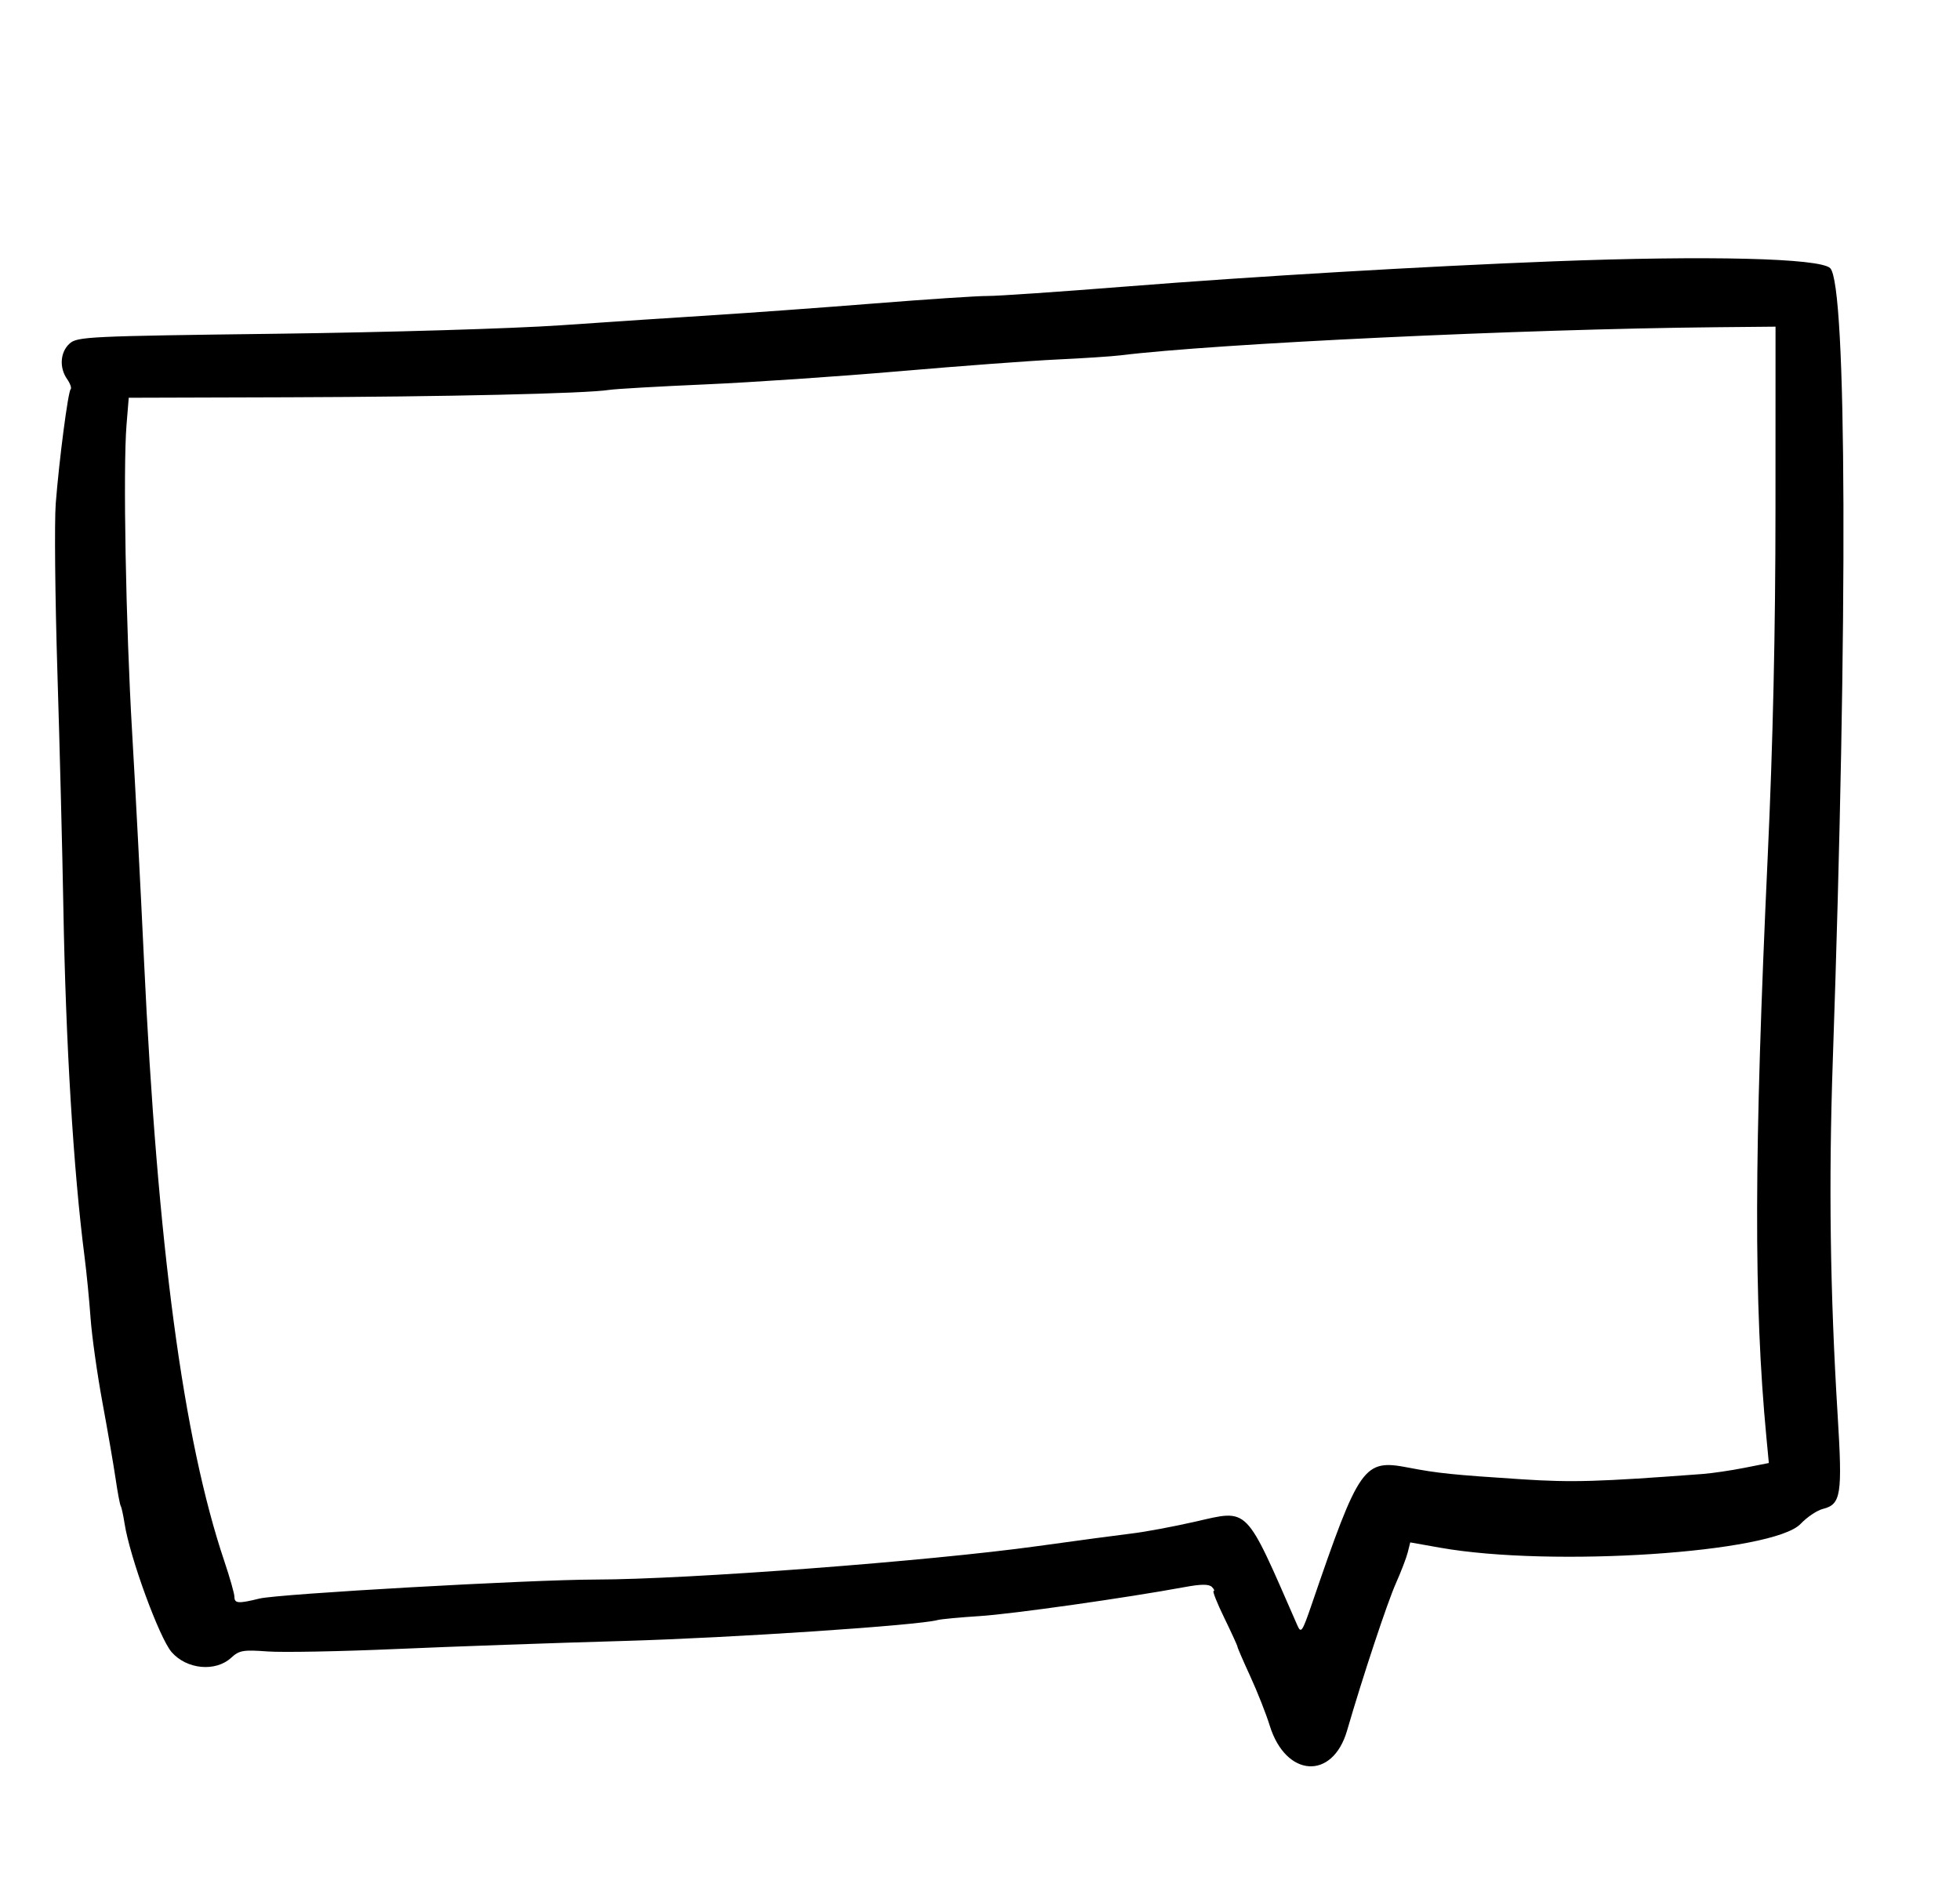
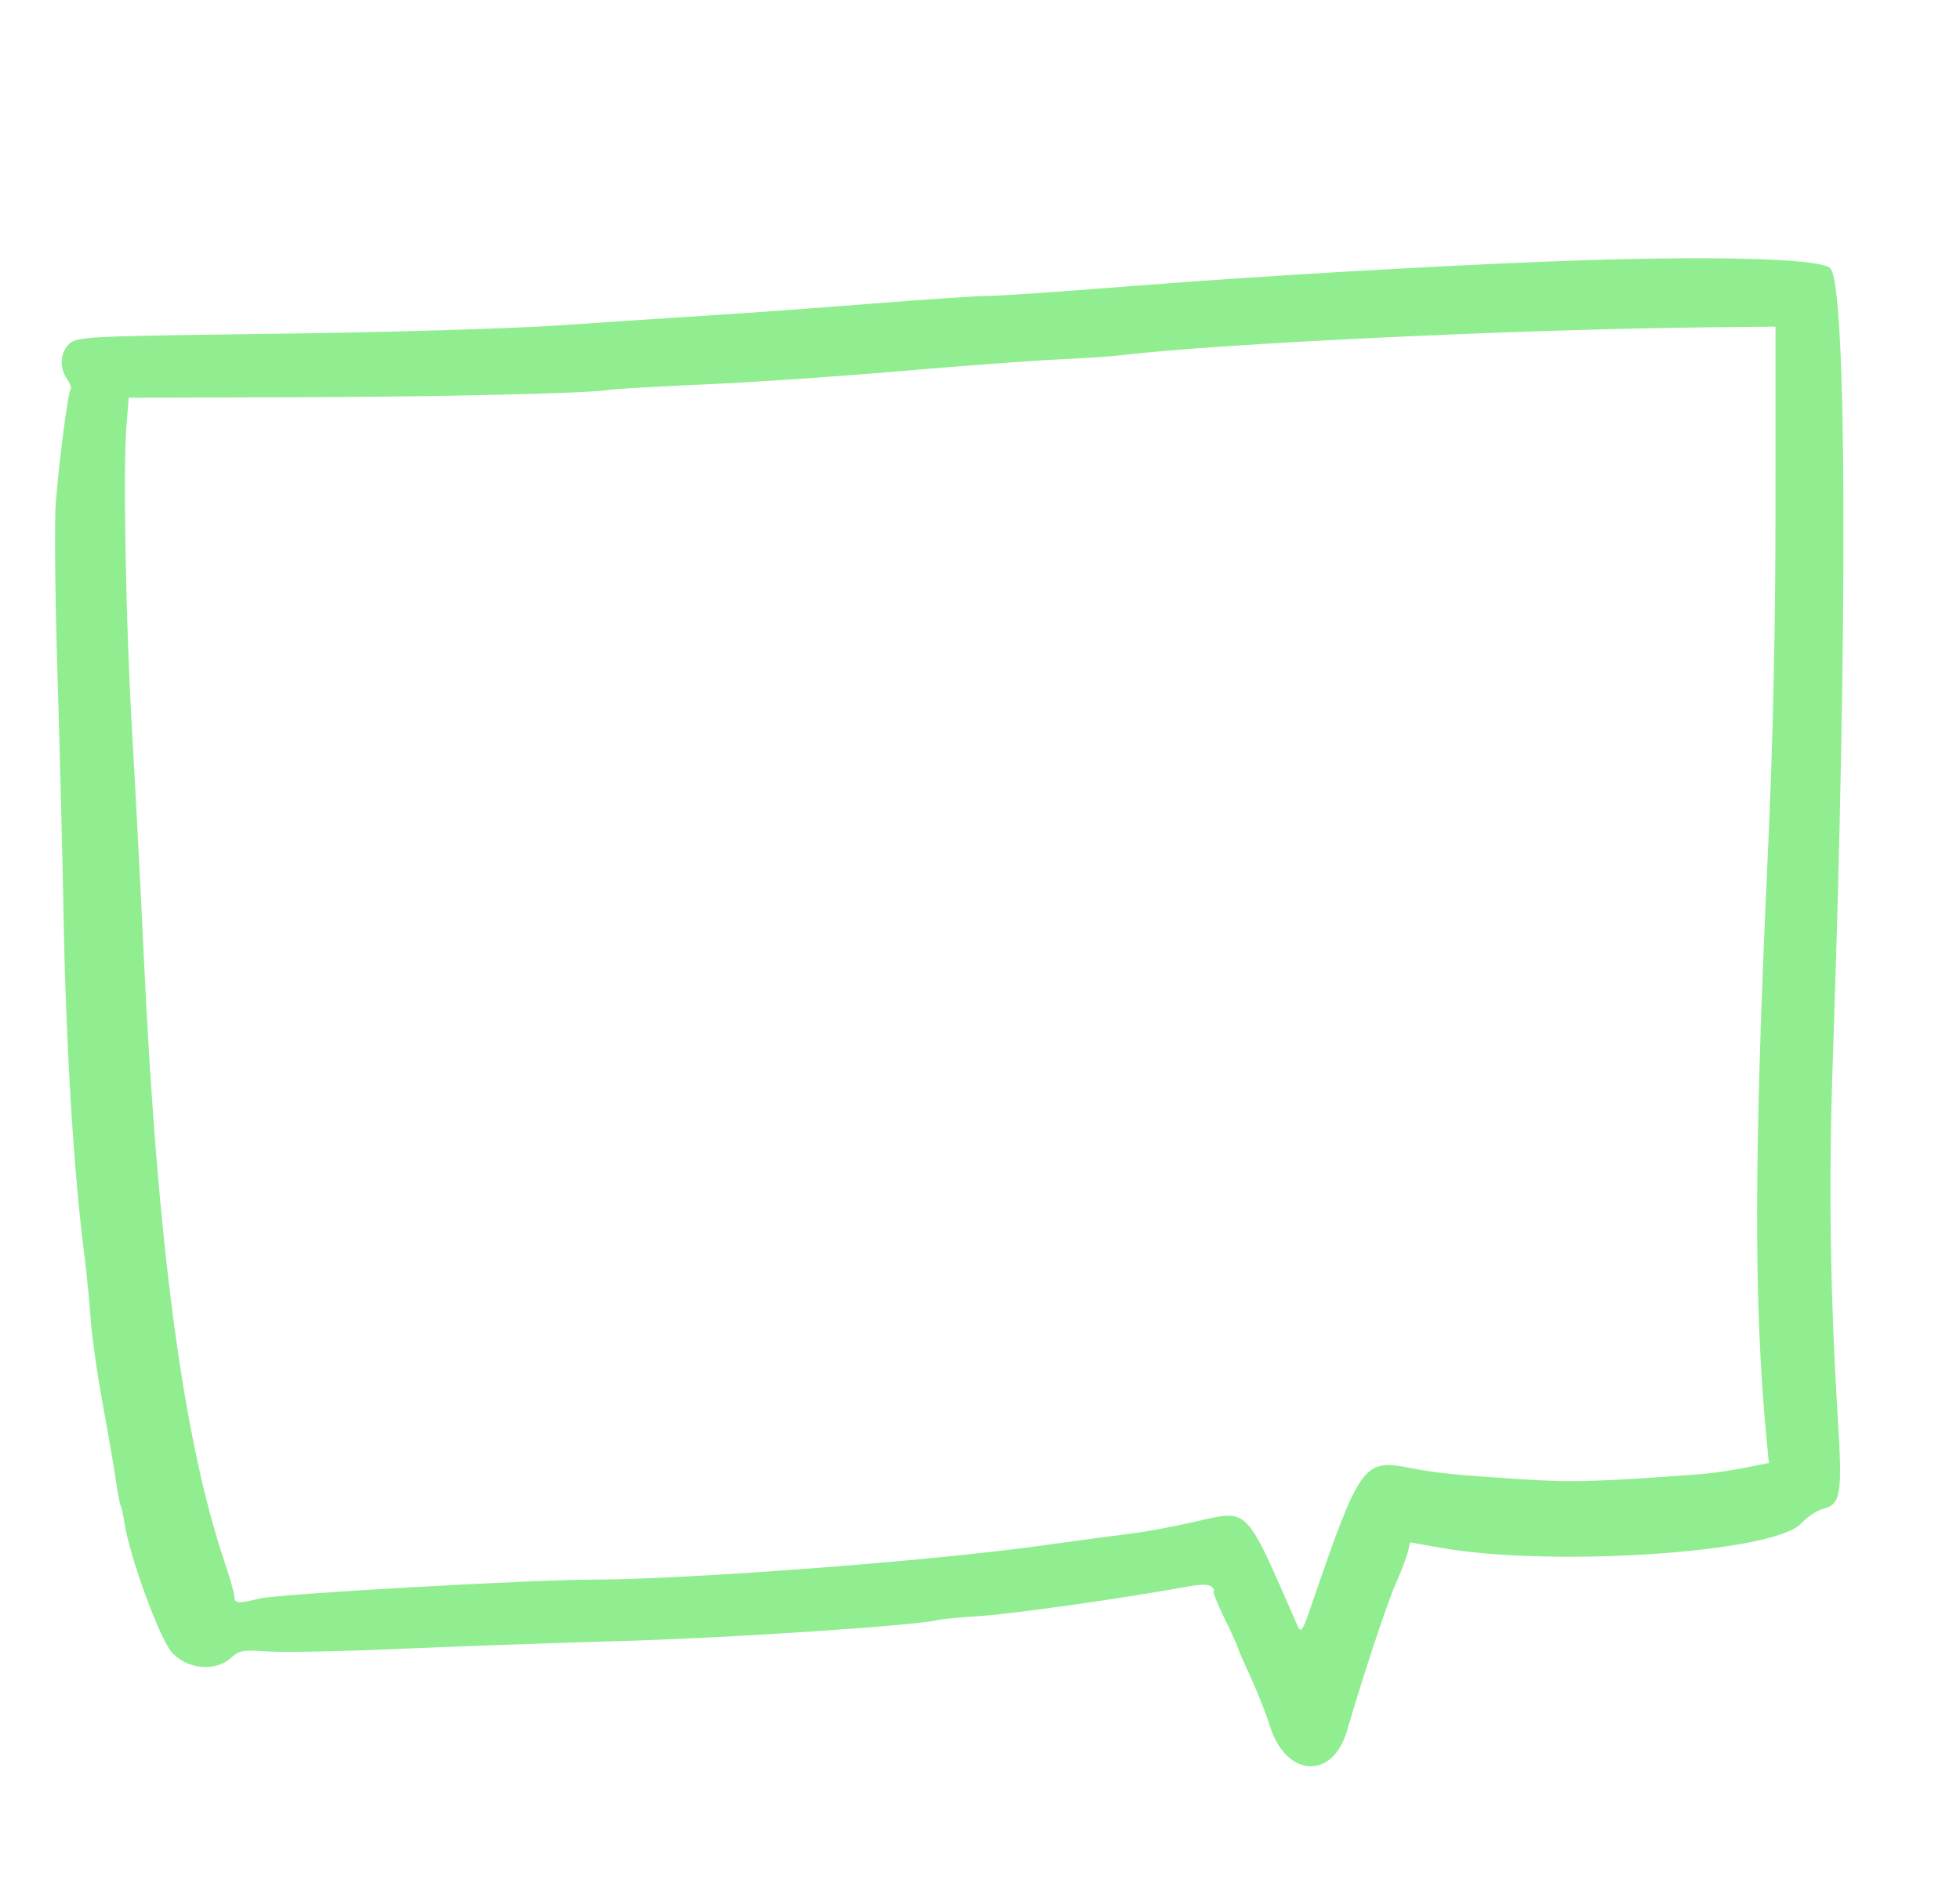
<svg xmlns="http://www.w3.org/2000/svg" id="svg" version="1.1" width="400" height="383.529" viewBox="0, 0, 400,383.529">
  <g id="svgg">
-     <path id="path0" d="M316.928 53.339 C 290.976 54.339,255.603 56.424,229.804 58.473 C 216.216 59.552,203.510 60.421,201.569 60.403 C 199.627 60.385,189.216 61.073,178.431 61.931 C 167.647 62.789,152.824 63.866,145.490 64.325 C 138.157 64.783,124.216 65.708,114.510 66.380 C 104.646 67.063,78.996 67.828,56.356 68.115 C 18.021 68.600,15.760 68.708,14.199 70.122 C 12.278 71.861,12.059 75.030,13.698 77.370 C 14.330 78.272,14.653 79.203,14.417 79.440 C 13.882 79.975,12.075 93.824,11.376 102.745 C 11.089 106.412,11.242 121.941,11.716 137.255 C 12.190 152.569,12.736 174.098,12.929 185.098 C 13.420 213.008,14.986 238.855,17.253 256.471 C 17.669 259.706,18.223 265.353,18.485 269.020 C 18.746 272.686,19.840 280.451,20.916 286.275 C 21.992 292.098,23.201 299.109,23.603 301.855 C 24.004 304.601,24.470 307.072,24.638 307.345 C 24.806 307.619,25.163 309.255,25.432 310.980 C 26.495 317.808,32.516 334.262,35.008 337.150 C 38.078 340.708,43.988 341.271,47.192 338.311 C 48.813 336.813,49.649 336.669,54.580 337.035 C 57.638 337.262,69.462 337.038,80.854 336.538 C 92.247 336.038,113.216 335.295,127.451 334.889 C 149.363 334.263,187.400 331.724,191.373 330.621 C 192.020 330.442,195.902 330.078,200.000 329.814 C 206.688 329.382,229.805 326.107,241.869 323.883 C 245.138 323.281,246.728 323.277,247.320 323.869 C 247.780 324.329,247.938 324.706,247.671 324.706 C 247.404 324.706,248.392 327.186,249.867 330.217 C 251.342 333.248,252.549 335.887,252.549 336.082 C 252.549 336.277,253.728 339.003,255.170 342.140 C 256.611 345.277,258.391 349.784,259.124 352.157 C 262.400 362.750,271.948 363.379,274.908 353.197 C 278.111 342.179,283.114 327.088,284.873 323.137 C 285.930 320.765,287.022 317.914,287.300 316.802 L 287.805 314.781 293.902 315.862 C 316.653 319.894,361.873 316.905,367.473 310.998 C 368.779 309.620,370.821 308.249,372.009 307.950 C 375.727 307.017,376.030 305.097,375.031 288.828 C 373.490 263.758,373.183 241.359,374.038 216.471 C 377.137 126.302,376.914 58.135,373.509 54.728 C 371.467 52.684,348.538 52.122,316.928 53.339 M362.343 103.725 C 362.336 128.917,361.827 151.710,360.753 174.902 C 357.953 235.349,357.887 265.999,360.496 293.407 L 360.988 298.579 355.984 299.567 C 353.232 300.110,349.392 300.674,347.451 300.820 C 326.169 302.417,320.902 302.571,310.588 301.902 C 296.491 300.987,293.384 300.668,287.428 299.518 C 278.302 297.756,277.452 298.957,267.714 327.383 C 265.761 333.084,265.521 333.435,264.760 331.697 C 253.956 306.995,254.991 308.040,243.824 310.572 C 239.424 311.570,233.675 312.641,231.049 312.953 C 228.423 313.266,219.745 314.428,211.765 315.536 C 189.688 318.602,140.398 322.333,121.569 322.363 C 108.133 322.385,56.807 325.288,52.941 326.245 C 48.660 327.305,47.843 327.249,47.843 325.899 C 47.843 325.261,46.919 321.996,45.790 318.644 C 37.383 293.684,32.119 254.260,29.373 195.686 C 28.706 181.451,27.620 160.627,26.961 149.412 C 25.672 127.478,25.094 95.580,25.824 86.667 L 26.275 81.176 58.824 81.078 C 90.655 80.982,119.615 80.317,124.314 79.575 C 125.608 79.370,134.431 78.864,143.922 78.450 C 153.412 78.036,171.235 76.827,183.529 75.765 C 195.824 74.702,210.294 73.625,215.686 73.371 C 221.078 73.118,226.902 72.736,228.627 72.524 C 248.102 70.121,310.742 67.159,350.000 66.785 L 362.353 66.667 362.343 103.725 " stroke="none" fill="#000000" fill-rule="evenodd" />
+     <path id="path0" d="M316.928 53.339 C 290.976 54.339,255.603 56.424,229.804 58.473 C 216.216 59.552,203.510 60.421,201.569 60.403 C 199.627 60.385,189.216 61.073,178.431 61.931 C 167.647 62.789,152.824 63.866,145.490 64.325 C 138.157 64.783,124.216 65.708,114.510 66.380 C 104.646 67.063,78.996 67.828,56.356 68.115 C 18.021 68.600,15.760 68.708,14.199 70.122 C 12.278 71.861,12.059 75.030,13.698 77.370 C 14.330 78.272,14.653 79.203,14.417 79.440 C 13.882 79.975,12.075 93.824,11.376 102.745 C 11.089 106.412,11.242 121.941,11.716 137.255 C 12.190 152.569,12.736 174.098,12.929 185.098 C 13.420 213.008,14.986 238.855,17.253 256.471 C 17.669 259.706,18.223 265.353,18.485 269.020 C 18.746 272.686,19.840 280.451,20.916 286.275 C 21.992 292.098,23.201 299.109,23.603 301.855 C 24.004 304.601,24.470 307.072,24.638 307.345 C 24.806 307.619,25.163 309.255,25.432 310.980 C 26.495 317.808,32.516 334.262,35.008 337.150 C 38.078 340.708,43.988 341.271,47.192 338.311 C 48.813 336.813,49.649 336.669,54.580 337.035 C 57.638 337.262,69.462 337.038,80.854 336.538 C 92.247 336.038,113.216 335.295,127.451 334.889 C 149.363 334.263,187.400 331.724,191.373 330.621 C 192.020 330.442,195.902 330.078,200.000 329.814 C 206.688 329.382,229.805 326.107,241.869 323.883 C 245.138 323.281,246.728 323.277,247.320 323.869 C 247.780 324.329,247.938 324.706,247.671 324.706 C 247.404 324.706,248.392 327.186,249.867 330.217 C 251.342 333.248,252.549 335.887,252.549 336.082 C 252.549 336.277,253.728 339.003,255.170 342.140 C 256.611 345.277,258.391 349.784,259.124 352.157 C 262.400 362.750,271.948 363.379,274.908 353.197 C 278.111 342.179,283.114 327.088,284.873 323.137 C 285.930 320.765,287.022 317.914,287.300 316.802 L 287.805 314.781 293.902 315.862 C 316.653 319.894,361.873 316.905,367.473 310.998 C 368.779 309.620,370.821 308.249,372.009 307.950 C 375.727 307.017,376.030 305.097,375.031 288.828 C 373.490 263.758,373.183 241.359,374.038 216.471 C 377.137 126.302,376.914 58.135,373.509 54.728 C 371.467 52.684,348.538 52.122,316.928 53.339 M362.343 103.725 C 362.336 128.917,361.827 151.710,360.753 174.902 C 357.953 235.349,357.887 265.999,360.496 293.407 L 360.988 298.579 355.984 299.567 C 353.232 300.110,349.392 300.674,347.451 300.820 C 326.169 302.417,320.902 302.571,310.588 301.902 C 296.491 300.987,293.384 300.668,287.428 299.518 C 278.302 297.756,277.452 298.957,267.714 327.383 C 265.761 333.084,265.521 333.435,264.760 331.697 C 253.956 306.995,254.991 308.040,243.824 310.572 C 239.424 311.570,233.675 312.641,231.049 312.953 C 228.423 313.266,219.745 314.428,211.765 315.536 C 189.688 318.602,140.398 322.333,121.569 322.363 C 108.133 322.385,56.807 325.288,52.941 326.245 C 48.660 327.305,47.843 327.249,47.843 325.899 C 47.843 325.261,46.919 321.996,45.790 318.644 C 37.383 293.684,32.119 254.260,29.373 195.686 C 28.706 181.451,27.620 160.627,26.961 149.412 C 25.672 127.478,25.094 95.580,25.824 86.667 L 26.275 81.176 58.824 81.078 C 90.655 80.982,119.615 80.317,124.314 79.575 C 125.608 79.370,134.431 78.864,143.922 78.450 C 153.412 78.036,171.235 76.827,183.529 75.765 C 195.824 74.702,210.294 73.625,215.686 73.371 C 221.078 73.118,226.902 72.736,228.627 72.524 C 248.102 70.121,310.742 67.159,350.000 66.785 L 362.353 66.667 362.343 103.725 " stroke="none" fill="#90EE90" fill-rule="evenodd" />
  </g>
</svg>
